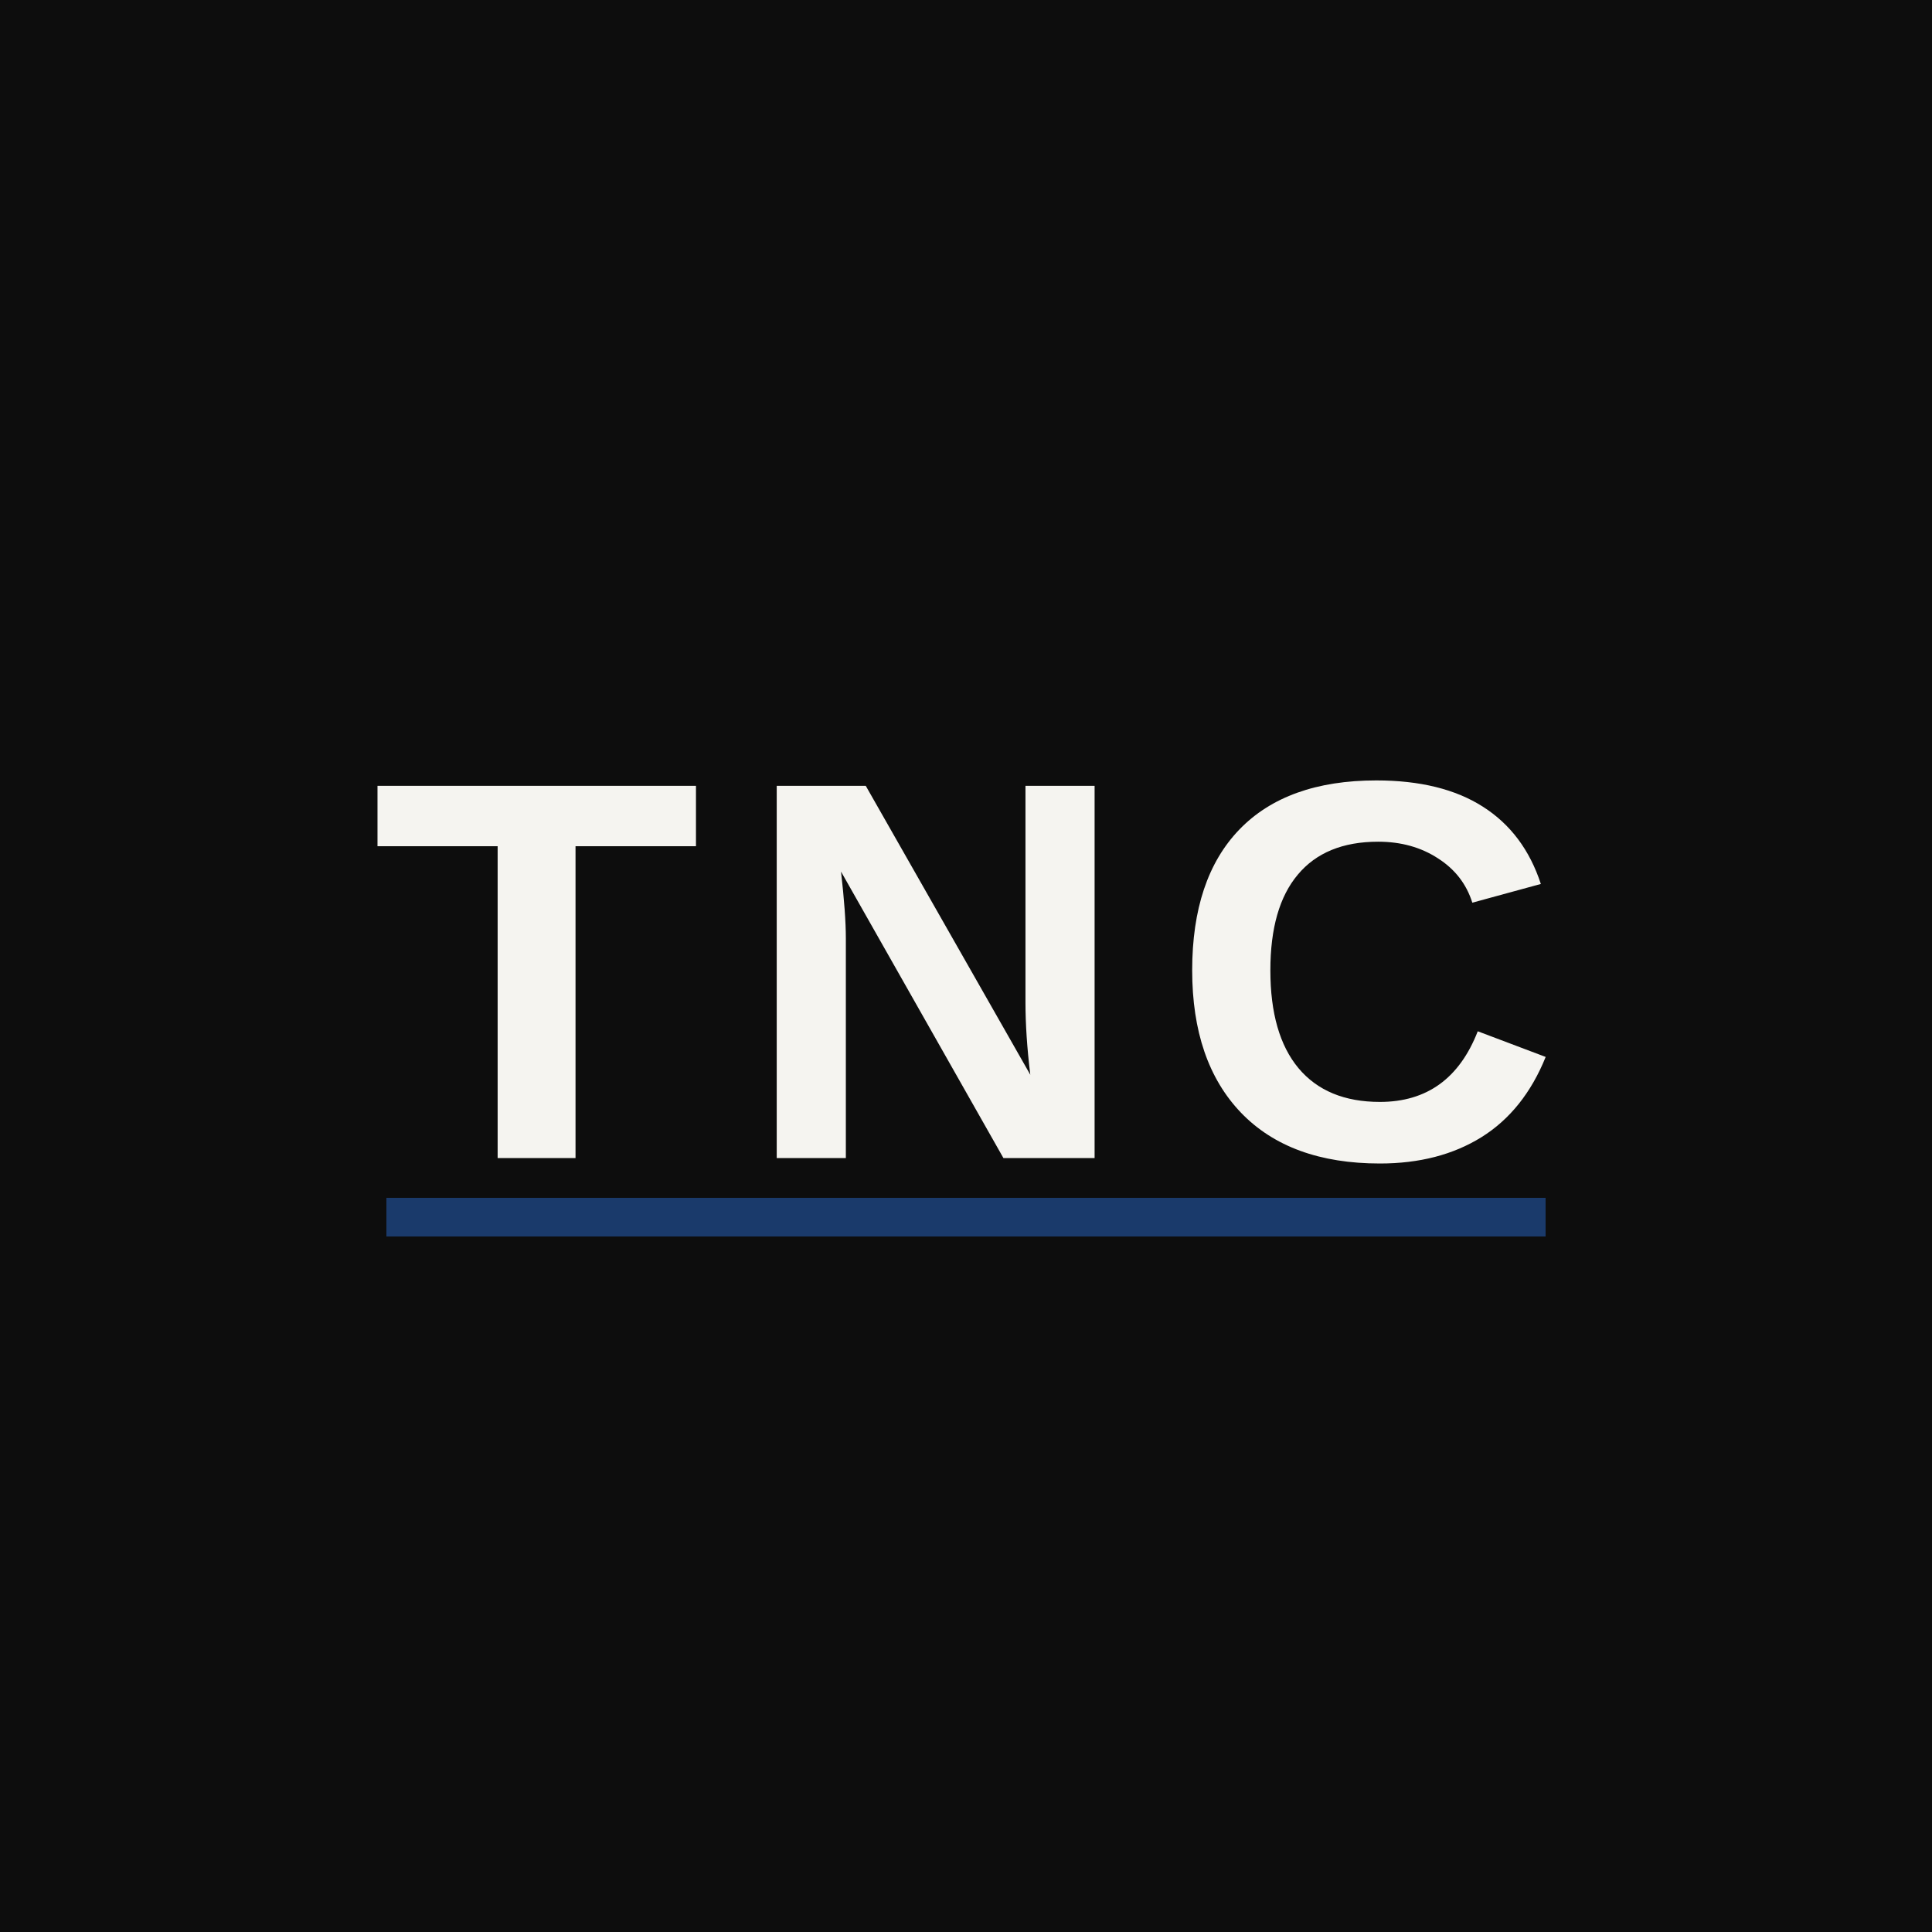
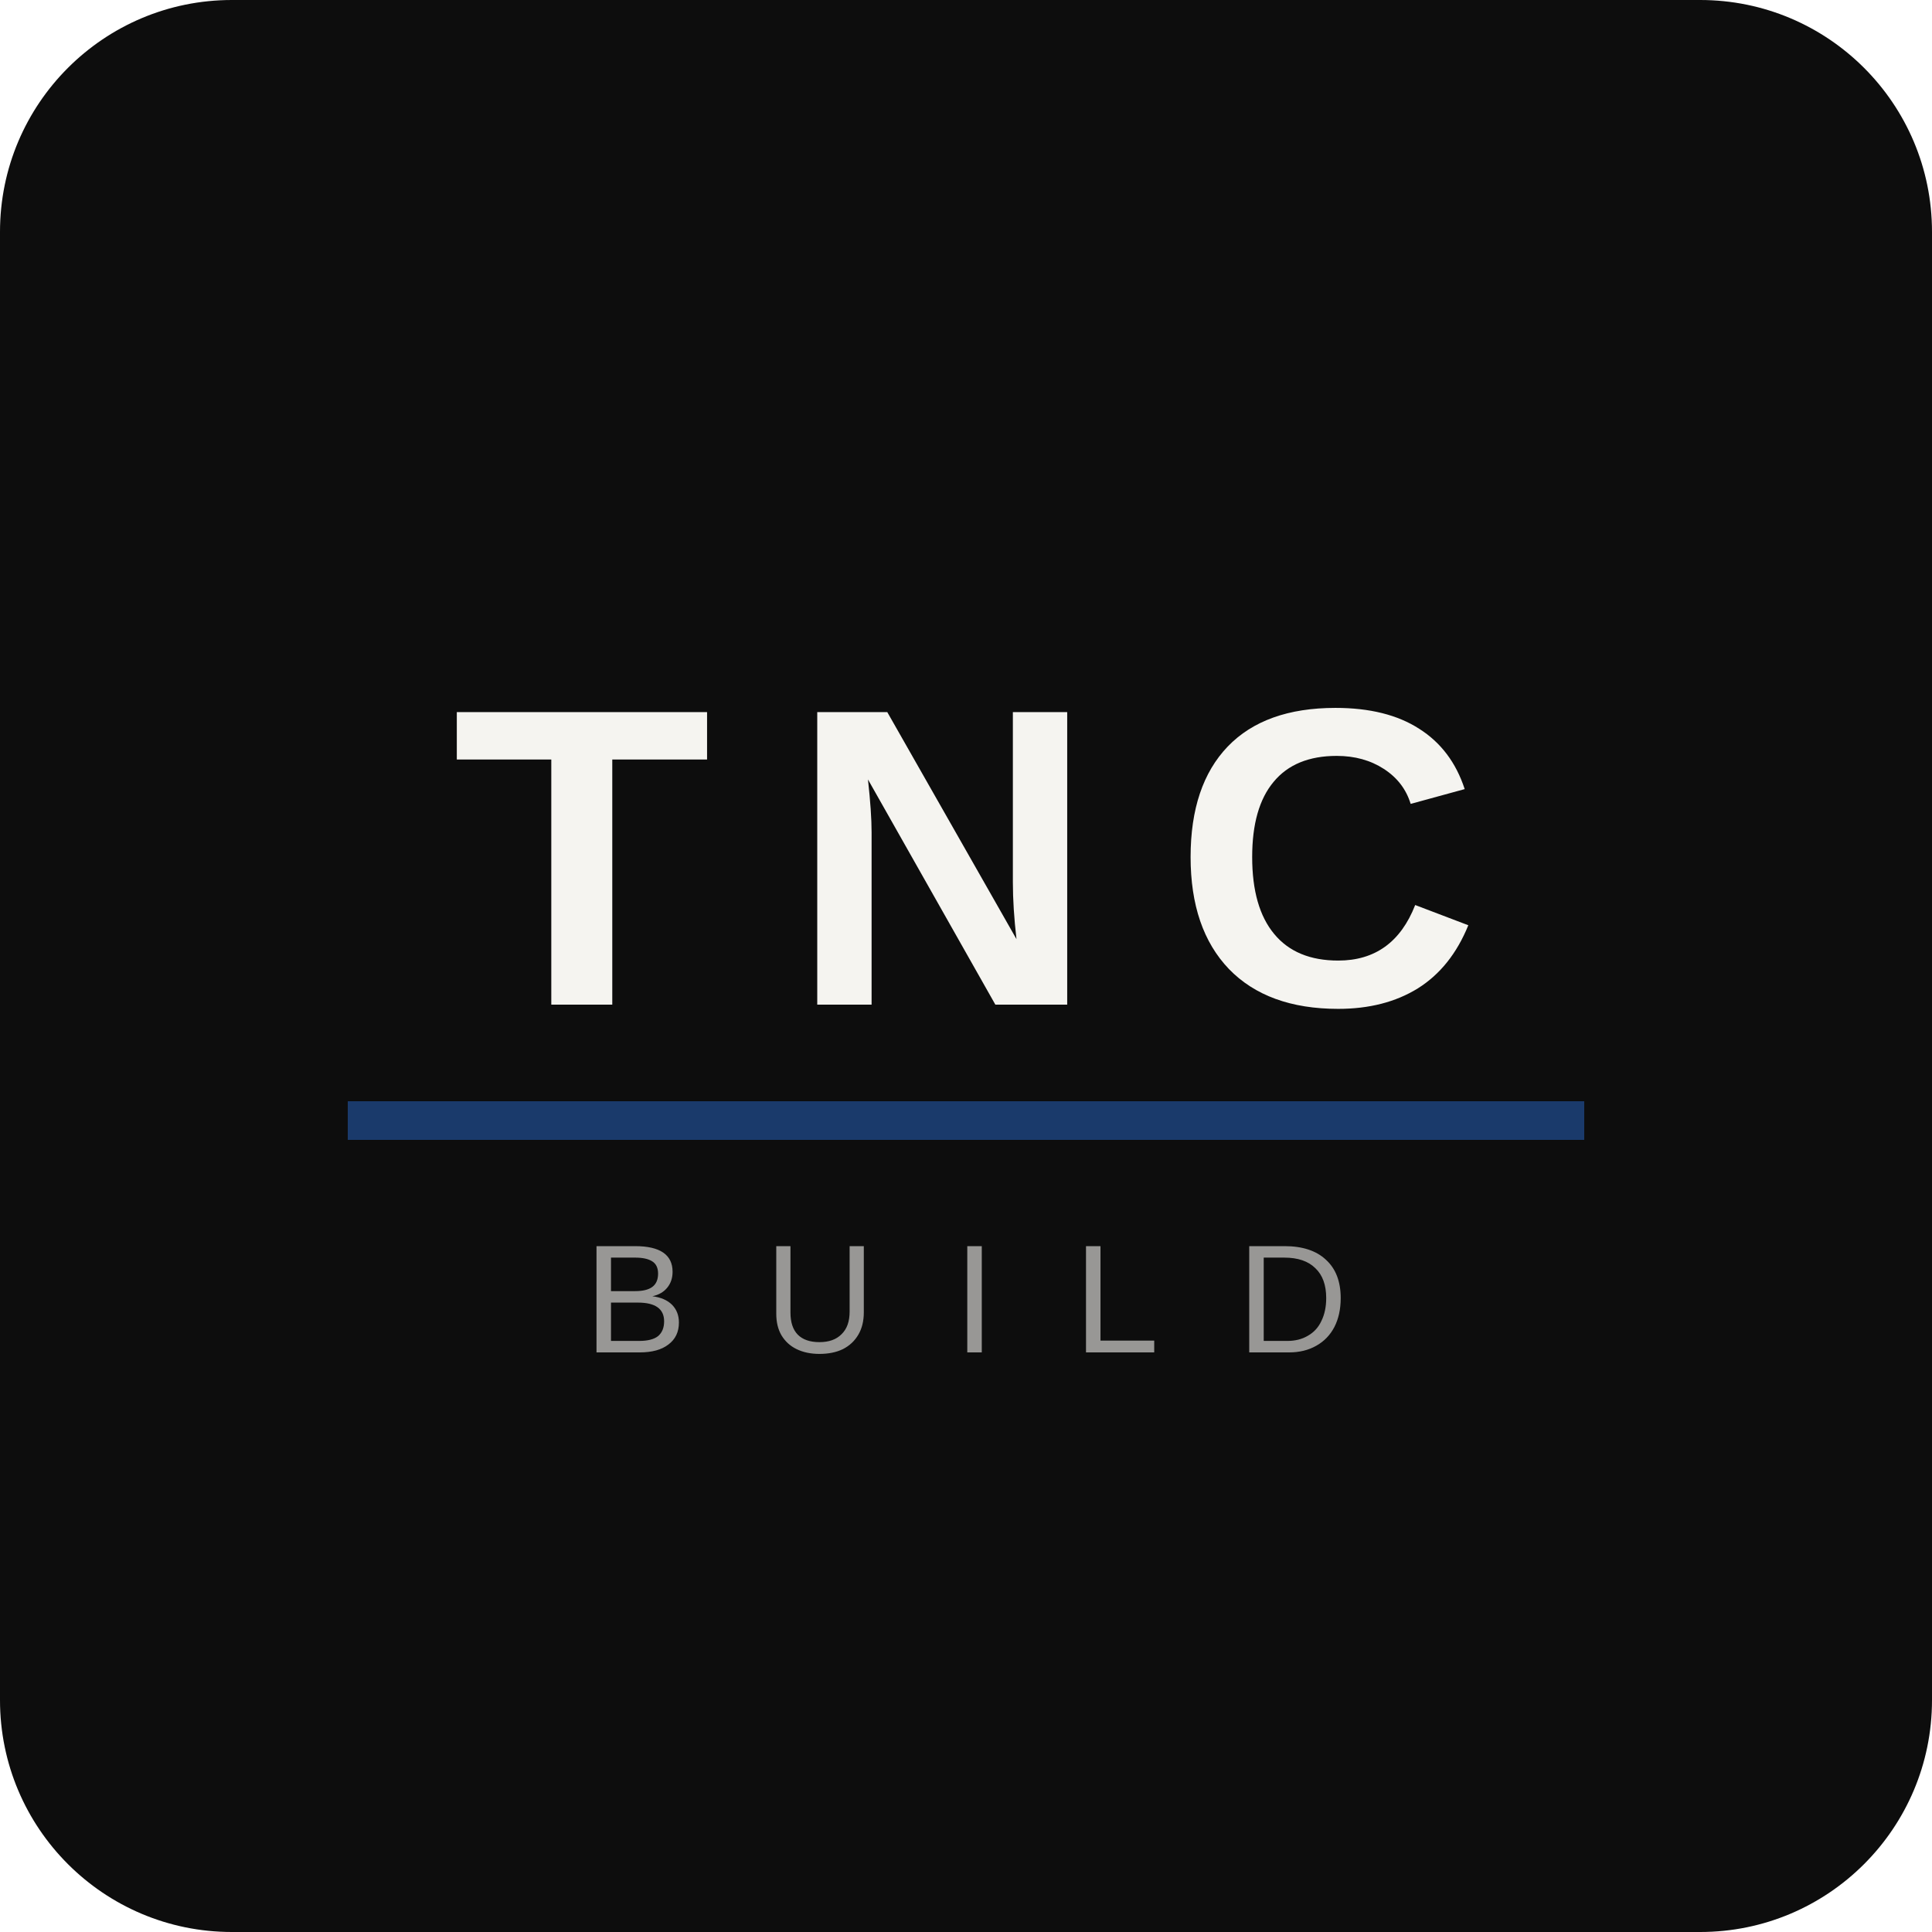
<svg xmlns="http://www.w3.org/2000/svg" viewBox="0 0 100 100">
-   <rect width="100" height="100" fill="#0D0D0D" />
-   <text x="50" y="52" font-family="Arial, sans-serif" font-size="28" font-weight="800" fill="#F5F4F0" text-anchor="middle" dominant-baseline="middle" letter-spacing="2">TNC</text>
-   <rect x="20" y="62" width="60" height="2" fill="#1A3A6B" />
+   <rect width="100" height="100" rx="12" fill="#0D0D0D" />
+   <text x="50" y="52" font-family="Arial,sans-serif" font-size="22" font-weight="800" fill="#F5F4F0" text-anchor="middle" letter-spacing="4">TNC</text>
+   <rect x="18" y="57" width="64" height="2" fill="#1A3A6B" />
+   <text x="50" y="70" font-family="Arial,sans-serif" font-size="8" font-weight="500" fill="#F5F4F0" text-anchor="middle" letter-spacing="4" opacity="0.6">BUILD</text>
</svg>
